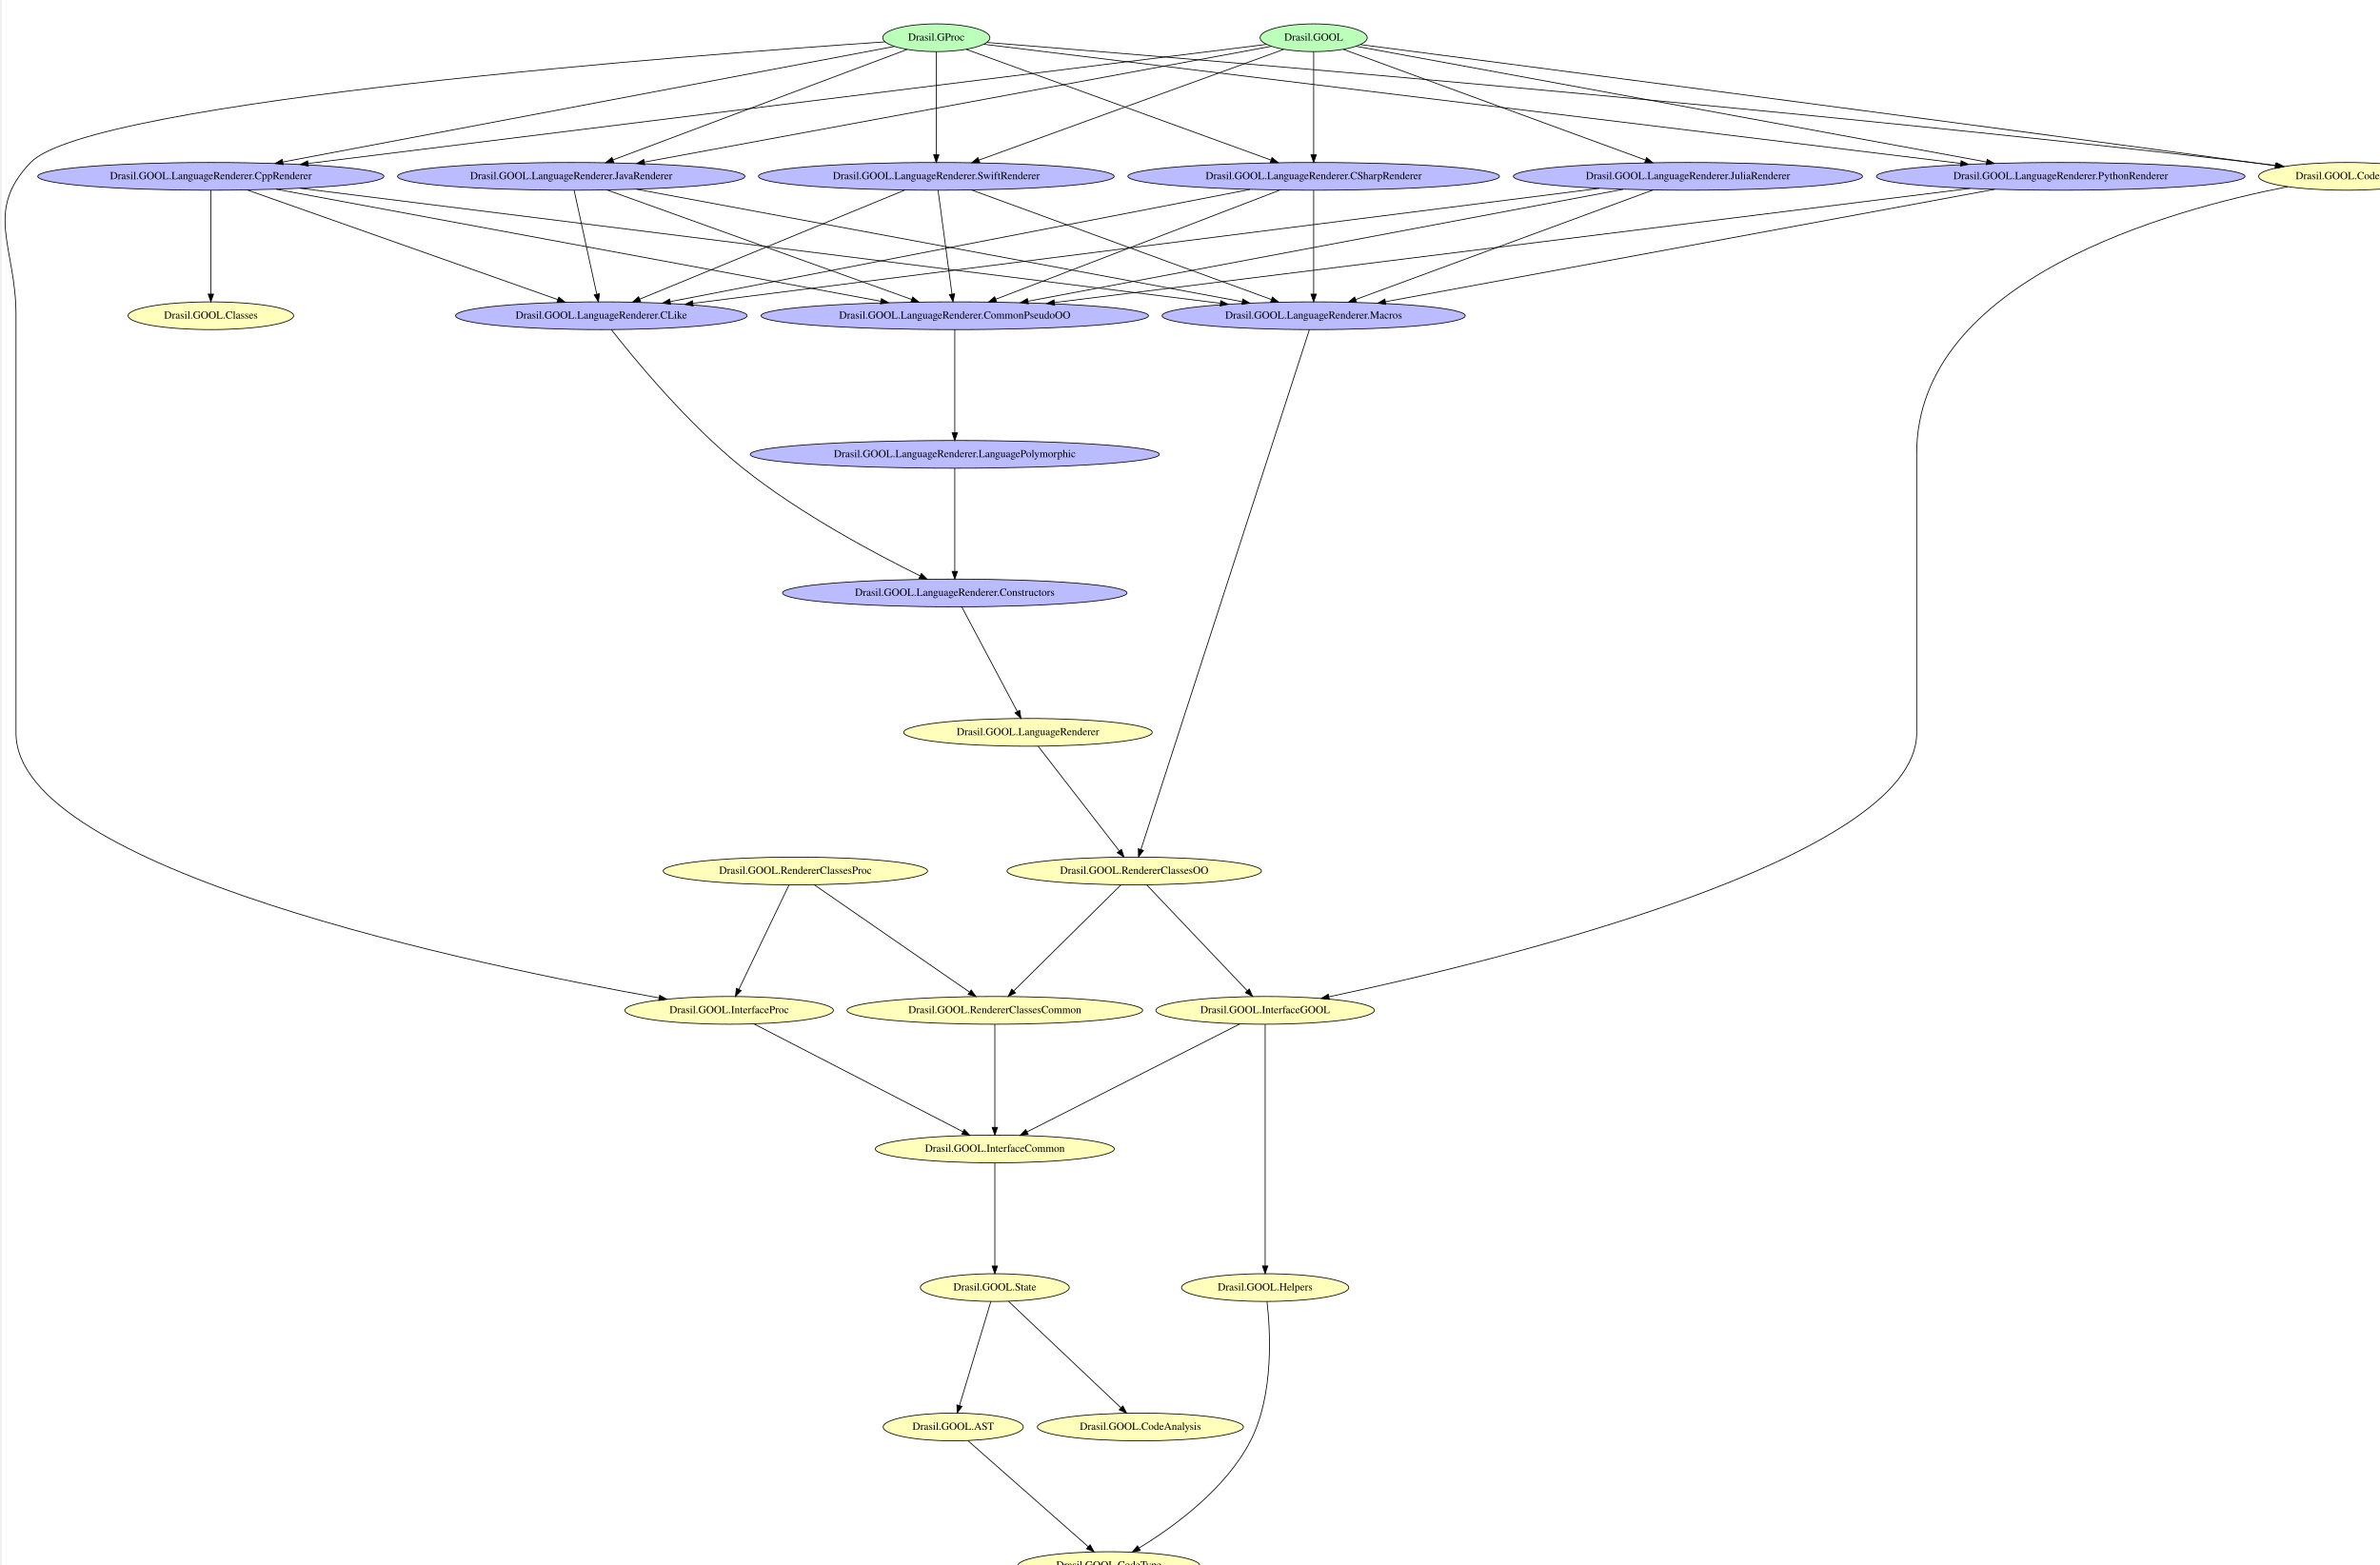
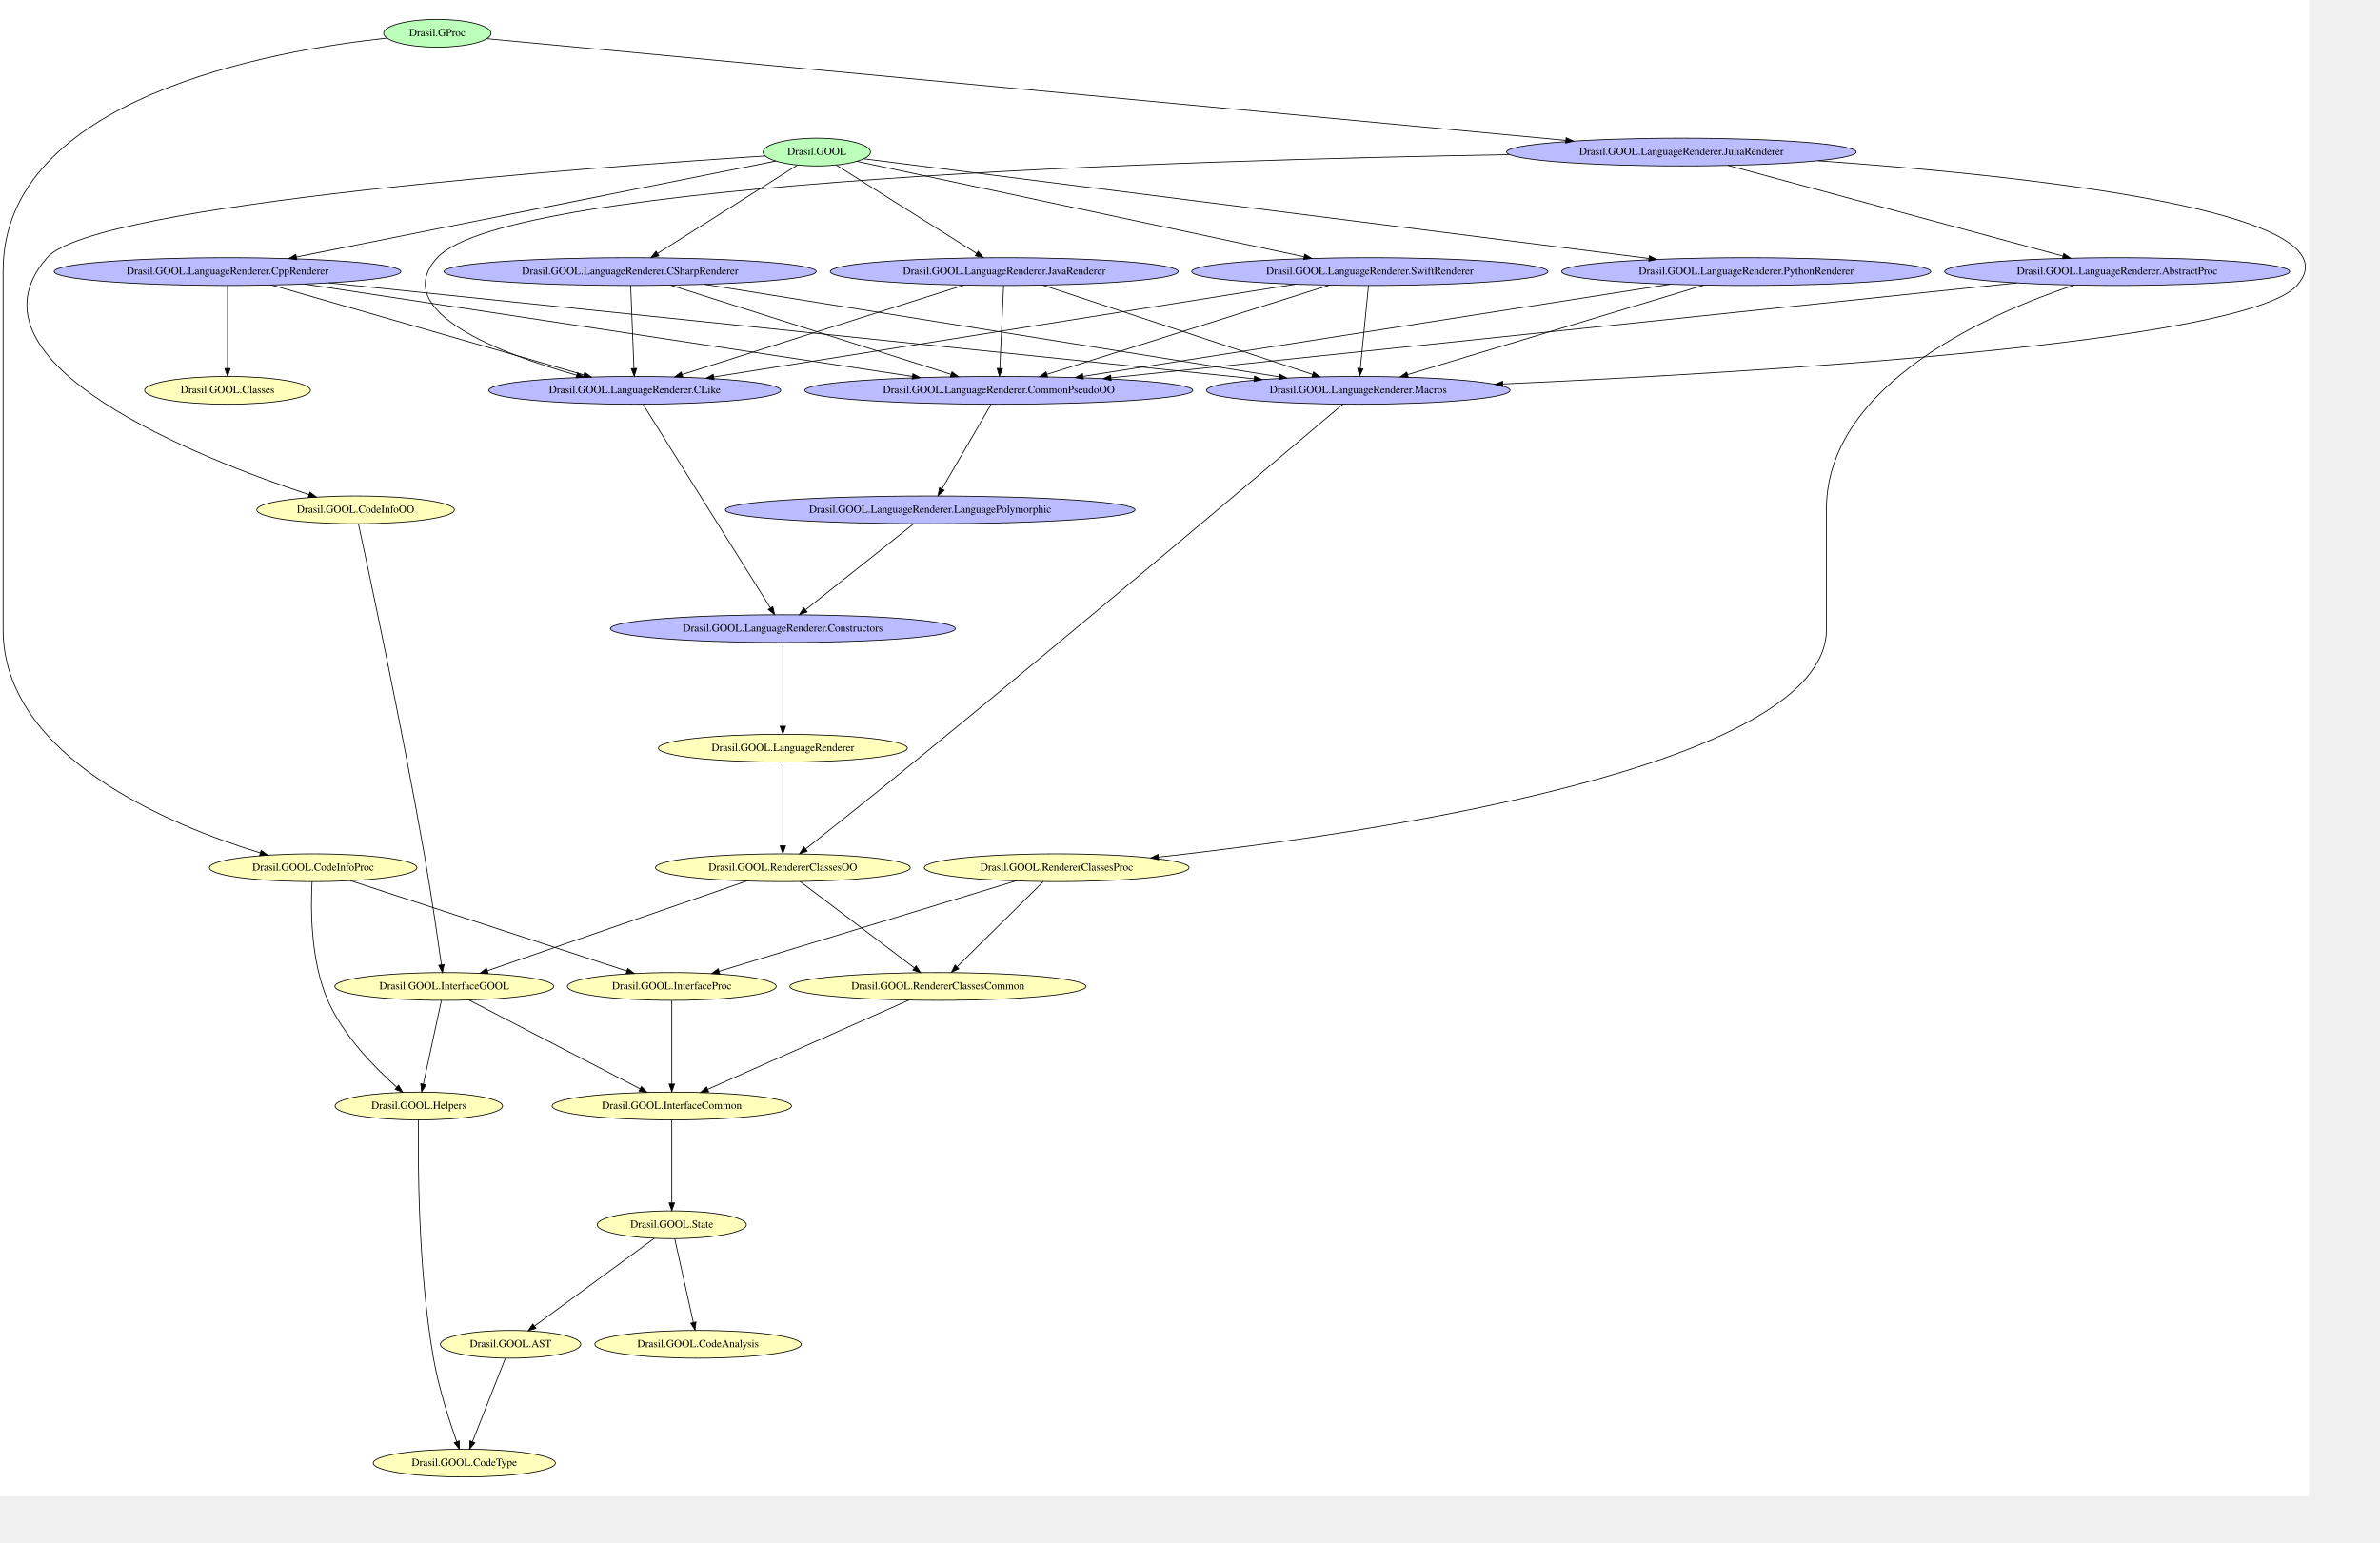
- <svg xmlns="http://www.w3.org/2000/svg" width="432pt" height="284pt" viewBox="0.00 0.00 432.00 284.43">
-   <g id="graph0" class="graph" transform="scale(0.14 0.14) rotate(0) translate(4 2078)">
-     <polygon fill="white" stroke="transparent" points="-4,4 -4,-2078 3158.18,-2078 3158.18,4 -4,4" />
+ <svg xmlns="http://www.w3.org/2000/svg" width="432pt" height="280pt" viewBox="0.00 0.00 432.00 279.96">
+   <g id="graph0" class="graph" transform="scale(0.14 0.14) rotate(0) translate(4 1936)">
+     <polygon fill="white" stroke="transparent" points="-4,4 -4,-1936 2989.6,-1936 2989.6,4 -4,4" />
    <g id="node1" class="node">
-       <ellipse fill="#bbffbb" stroke="black" cx="1699.44" cy="-2029" rx="69.59" ry="18" />
-       <text text-anchor="middle" x="1699.44" y="-2025.3" font-family="Times,serif" font-size="14.00">Drasil.GOOL</text>
+       <ellipse fill="#bbffbb" stroke="black" cx="1055" cy="-1739" rx="69.59" ry="18" />
+       <text text-anchor="middle" x="1055" y="-1735.3" font-family="Times,serif" font-size="14.00">Drasil.GOOL</text>
+     </g>
+     <g id="node5" class="node">
+       <ellipse fill="#ffffbb" stroke="black" cx="457" cy="-1275" rx="128.08" ry="18" />
+       <text text-anchor="middle" x="457" y="-1271.3" font-family="Times,serif" font-size="14.00">Drasil.GOOL.CodeInfoOO</text>
+     </g>
+     <g id="edge50" class="edge">
+       <path fill="none" stroke="black" d="M988.19,-1733.91C774.58,-1720.16 118.52,-1672.48 57,-1602 -62.38,-1465.24 257.85,-1340.73 396.54,-1294.76" />
+       <polygon fill="black" stroke="black" points="397.8,-1298.04 406.21,-1291.59 395.61,-1291.38 397.8,-1298.04" />
+     </g>
+     <g id="node18" class="node">
+       <ellipse fill="#bbbbff" stroke="black" cx="291" cy="-1584" rx="224.76" ry="18" />
+       <text text-anchor="middle" x="291" y="-1580.3" font-family="Times,serif" font-size="14.00">Drasil.GOOL.LanguageRenderer.CppRenderer</text>
+     </g>
+     <g id="edge49" class="edge">
+       <path fill="none" stroke="black" d="M1001.88,-1727.36C872.62,-1701.48 540.52,-1634.97 380.21,-1602.87" />
+       <polygon fill="black" stroke="black" points="380.87,-1599.43 370.37,-1600.9 379.49,-1606.29 380.87,-1599.43" />
+     </g>
+     <g id="node19" class="node">
+       <ellipse fill="#bbbbff" stroke="black" cx="1772" cy="-1584" rx="230.96" ry="18" />
+       <text text-anchor="middle" x="1772" y="-1580.3" font-family="Times,serif" font-size="14.00">Drasil.GOOL.LanguageRenderer.SwiftRenderer</text>
+     </g>
+     <g id="edge48" class="edge">
+       <path fill="none" stroke="black" d="M1106.85,-1726.94C1229.1,-1700.85 1536.3,-1635.3 1686.56,-1603.23" />
+       <polygon fill="black" stroke="black" points="1687.62,-1606.59 1696.67,-1601.08 1686.16,-1599.74 1687.62,-1606.59" />
+     </g>
+     <g id="node21" class="node">
+       <ellipse fill="#bbbbff" stroke="black" cx="813" cy="-1584" rx="241.26" ry="18" />
+       <text text-anchor="middle" x="813" y="-1580.3" font-family="Times,serif" font-size="14.00">Drasil.GOOL.LanguageRenderer.CSharpRenderer</text>
+     </g>
+     <g id="edge47" class="edge">
+       <path fill="none" stroke="black" d="M1029.56,-1721.92C986.17,-1694.48 897.78,-1638.6 848.39,-1607.38" />
+       <polygon fill="black" stroke="black" points="850.26,-1604.42 839.94,-1602.03 846.52,-1610.33 850.26,-1604.42" />
+     </g>
+     <g id="node24" class="node">
+       <ellipse fill="#bbbbff" stroke="black" cx="1298" cy="-1584" rx="225.56" ry="18" />
+       <text text-anchor="middle" x="1298" y="-1580.3" font-family="Times,serif" font-size="14.00">Drasil.GOOL.LanguageRenderer.JavaRenderer</text>
+     </g>
+     <g id="edge46" class="edge">
+       <path fill="none" stroke="black" d="M1080.09,-1722.2C1123.45,-1694.9 1212.51,-1638.83 1262.3,-1607.48" />
+       <polygon fill="black" stroke="black" points="1264.23,-1610.4 1270.83,-1602.11 1260.5,-1604.47 1264.23,-1610.4" />
+     </g>
+     <g id="node25" class="node">
+       <ellipse fill="#bbbbff" stroke="black" cx="2260" cy="-1584" rx="239.36" ry="18" />
+       <text text-anchor="middle" x="2260" y="-1580.3" font-family="Times,serif" font-size="14.00">Drasil.GOOL.LanguageRenderer.PythonRenderer</text>
+     </g>
+     <g id="edge45" class="edge">
+       <path fill="none" stroke="black" d="M1116,-1730.26C1304.02,-1706.38 1877.42,-1633.58 2133.8,-1601.02" />
+       <polygon fill="black" stroke="black" points="2134.42,-1604.47 2143.9,-1599.74 2133.54,-1597.53 2134.42,-1604.47" />
+     </g>
+     <g id="node2" class="node">
+       <ellipse fill="#bbffbb" stroke="black" cx="563" cy="-1893" rx="69.59" ry="18" />
+       <text text-anchor="middle" x="563" y="-1889.3" font-family="Times,serif" font-size="14.00">Drasil.GProc</text>
+     </g>
+     <g id="node6" class="node">
+       <ellipse fill="#ffffbb" stroke="black" cx="402" cy="-811" rx="134.58" ry="18" />
+       <text text-anchor="middle" x="402" y="-807.3" font-family="Times,serif" font-size="14.00">Drasil.GOOL.CodeInfoProc</text>
+     </g>
+     <g id="edge1" class="edge">
+       <path fill="none" stroke="black" d="M497.59,-1886.71C349.23,-1870.79 0,-1809.47 0,-1585 0,-1585 0,-1585 0,-1120 0,-954.05 218.53,-865.38 333.35,-830.24" />
+       <polygon fill="black" stroke="black" points="334.55,-833.54 343.12,-827.31 332.53,-826.83 334.55,-833.54" />
+     </g>
+     <g id="node29" class="node">
+       <ellipse fill="#bbbbff" stroke="black" cx="2176" cy="-1739" rx="226.66" ry="18" />
+       <text text-anchor="middle" x="2176" y="-1735.3" font-family="Times,serif" font-size="14.00">Drasil.GOOL.LanguageRenderer.JuliaRenderer</text>
+     </g>
+     <g id="edge2" class="edge">
+       <path fill="none" stroke="black" d="M627.23,-1885.95C863.03,-1863.73 1684.97,-1786.27 2025.97,-1754.14" />
+       <polygon fill="black" stroke="black" points="2026.53,-1757.6 2036.16,-1753.18 2025.88,-1750.63 2026.53,-1757.6" />
    </g>
    <g id="node3" class="node">
-       <ellipse fill="#ffffbb" stroke="black" cx="3040.44" cy="-1849" rx="113.98" ry="18" />
-       <text text-anchor="middle" x="3040.44" y="-1845.3" font-family="Times,serif" font-size="14.00">Drasil.GOOL.CodeInfo</text>
-     </g>
-     <g id="edge52" class="edge">
-       <path fill="none" stroke="black" d="M1759.97,-2020.13C1937.67,-1996.99 2473.29,-1927.05 2917.44,-1867 2927.39,-1865.65 2937.8,-1864.23 2948.17,-1862.81" />
-       <polygon fill="black" stroke="black" points="2948.64,-1866.28 2958.07,-1861.45 2947.69,-1859.35 2948.64,-1866.28" />
-     </g>
-     <g id="node19" class="node">
-       <ellipse fill="#bbbbff" stroke="black" cx="735.44" cy="-1849" rx="225.56" ry="18" />
-       <text text-anchor="middle" x="735.44" y="-1845.3" font-family="Times,serif" font-size="14.00">Drasil.GOOL.LanguageRenderer.JavaRenderer</text>
-     </g>
-     <g id="edge51" class="edge">
-       <path fill="none" stroke="black" d="M1644.5,-2017.86C1486.49,-1988.68 1029.48,-1904.29 830.21,-1867.5" />
-       <polygon fill="black" stroke="black" points="830.81,-1864.05 820.34,-1865.68 829.54,-1870.94 830.81,-1864.05" />
-     </g>
-     <g id="node21" class="node">
-       <ellipse fill="#bbbbff" stroke="black" cx="2669.44" cy="-1849" rx="239.36" ry="18" />
-       <text text-anchor="middle" x="2669.44" y="-1845.3" font-family="Times,serif" font-size="14.00">Drasil.GOOL.LanguageRenderer.PythonRenderer</text>
-     </g>
-     <g id="edge50" class="edge">
-       <path fill="none" stroke="black" d="M1754.37,-2017.92C1912.81,-1988.85 2372.12,-1904.56 2573.22,-1867.66" />
-       <polygon fill="black" stroke="black" points="2573.98,-1871.08 2583.18,-1865.83 2572.72,-1864.19 2573.98,-1871.08" />
+       <ellipse fill="#ffffbb" stroke="black" cx="1212" cy="-657" rx="191.97" ry="18" />
+       <text text-anchor="middle" x="1212" y="-653.3" font-family="Times,serif" font-size="14.00">Drasil.GOOL.RendererClassesCommon</text>
+     </g>
+     <g id="node10" class="node">
+       <ellipse fill="#ffffbb" stroke="black" cx="867" cy="-502" rx="155.17" ry="18" />
+       <text text-anchor="middle" x="867" y="-498.3" font-family="Times,serif" font-size="14.00">Drasil.GOOL.InterfaceCommon</text>
+     </g>
+     <g id="edge44" class="edge">
+       <path fill="none" stroke="black" d="M1174.42,-639.34C1110.96,-611.19 982.71,-554.31 913.61,-523.67" />
+       <polygon fill="black" stroke="black" points="914.83,-520.38 904.27,-519.53 911.99,-526.78 914.83,-520.38" />
+     </g>
+     <g id="node4" class="node">
+       <ellipse fill="#ffffbb" stroke="black" cx="1011" cy="-966" rx="161.37" ry="18" />
+       <text text-anchor="middle" x="1011" y="-962.3" font-family="Times,serif" font-size="14.00">Drasil.GOOL.LanguageRenderer</text>
+     </g>
+     <g id="node11" class="node">
+       <ellipse fill="#ffffbb" stroke="black" cx="1011" cy="-811" rx="165.17" ry="18" />
+       <text text-anchor="middle" x="1011" y="-807.3" font-family="Times,serif" font-size="14.00">Drasil.GOOL.RendererClassesOO</text>
+     </g>
+     <g id="edge43" class="edge">
+       <path fill="none" stroke="black" d="M1011,-947.75C1011,-921.46 1011,-871.13 1011,-839.69" />
+       <polygon fill="black" stroke="black" points="1014.5,-839.43 1011,-829.43 1007.5,-839.43 1014.5,-839.43" />
+     </g>
+     <g id="node7" class="node">
+       <ellipse fill="#ffffbb" stroke="black" cx="572" cy="-657" rx="141.88" ry="18" />
+       <text text-anchor="middle" x="572" y="-653.3" font-family="Times,serif" font-size="14.00">Drasil.GOOL.InterfaceGOOL</text>
+     </g>
+     <g id="edge42" class="edge">
+       <path fill="none" stroke="black" d="M460.77,-1256.67C473.62,-1197.25 516.58,-996.22 546,-829 554.92,-778.3 563.55,-718.81 568.28,-685.05" />
+       <polygon fill="black" stroke="black" points="571.77,-685.42 569.68,-675.03 564.83,-684.45 571.77,-685.42" />
+     </g>
+     <g id="node12" class="node">
+       <ellipse fill="#ffffbb" stroke="black" cx="867" cy="-657" rx="135.38" ry="18" />
+       <text text-anchor="middle" x="867" y="-653.3" font-family="Times,serif" font-size="14.00">Drasil.GOOL.InterfaceProc</text>
+     </g>
+     <g id="edge16" class="edge">
+       <path fill="none" stroke="black" d="M450.45,-794.16C536.61,-766 716.1,-707.32 808.8,-677.02" />
+       <polygon fill="black" stroke="black" points="809.9,-680.35 818.31,-673.91 807.72,-673.7 809.9,-680.35" />
+     </g>
+     <g id="node17" class="node">
+       <ellipse fill="#ffffbb" stroke="black" cx="539" cy="-502" rx="108.58" ry="18" />
+       <text text-anchor="middle" x="539" y="-498.3" font-family="Times,serif" font-size="14.00">Drasil.GOOL.Helpers</text>
+     </g>
+     <g id="edge15" class="edge">
+       <path fill="none" stroke="black" d="M400.64,-792.88C398.81,-761.09 398.06,-691.4 421,-639 441.08,-593.13 482.23,-551.41 510.22,-526.61" />
+       <polygon fill="black" stroke="black" points="512.84,-528.98 518.1,-519.78 508.25,-523.69 512.84,-528.98" />
+     </g>
+     <g id="edge14" class="edge">
+       <path fill="none" stroke="black" d="M604.13,-639.34C658,-611.4 766.43,-555.16 825.81,-524.36" />
+       <polygon fill="black" stroke="black" points="827.64,-527.36 834.91,-519.64 824.42,-521.14 827.64,-527.36" />
+     </g>
+     <g id="edge13" class="edge">
+       <path fill="none" stroke="black" d="M568.28,-638.75C562.58,-612.35 551.66,-561.69 544.88,-530.28" />
+       <polygon fill="black" stroke="black" points="548.29,-529.46 542.76,-520.43 541.45,-530.94 548.29,-529.46" />
+     </g>
+     <g id="node8" class="node">
+       <ellipse fill="#ffffbb" stroke="black" cx="1366" cy="-811" rx="171.67" ry="18" />
+       <text text-anchor="middle" x="1366" y="-807.3" font-family="Times,serif" font-size="14.00">Drasil.GOOL.RendererClassesProc</text>
+     </g>
+     <g id="edge12" class="edge">
+       <path fill="none" stroke="black" d="M1348.63,-792.86C1321.37,-765.95 1268.4,-713.66 1237.02,-682.7" />
+       <polygon fill="black" stroke="black" points="1239.12,-679.85 1229.54,-675.31 1234.2,-684.83 1239.12,-679.85" />
+     </g>
+     <g id="edge11" class="edge">
+       <path fill="none" stroke="black" d="M1313.07,-793.88C1219.95,-765.51 1027.34,-706.84 928.48,-676.73" />
+       <polygon fill="black" stroke="black" points="929.22,-673.3 918.64,-673.73 927.19,-679.99 929.22,-673.3" />
+     </g>
+     <g id="node9" class="node">
+       <ellipse fill="#ffffbb" stroke="black" cx="291" cy="-1430" rx="107.48" ry="18" />
+       <text text-anchor="middle" x="291" y="-1426.3" font-family="Times,serif" font-size="14.00">Drasil.GOOL.Classes</text>
+     </g>
+     <g id="node13" class="node">
+       <ellipse fill="#ffffbb" stroke="black" cx="867" cy="-348" rx="96.68" ry="18" />
+       <text text-anchor="middle" x="867" y="-344.3" font-family="Times,serif" font-size="14.00">Drasil.GOOL.State</text>
+     </g>
+     <g id="edge10" class="edge">
+       <path fill="none" stroke="black" d="M867,-483.86C867,-457.75 867,-407.74 867,-376.51" />
+       <polygon fill="black" stroke="black" points="870.5,-376.31 867,-366.31 863.5,-376.31 870.5,-376.31" />
+     </g>
+     <g id="edge9" class="edge">
+       <path fill="none" stroke="black" d="M1033.28,-793.15C1069.35,-765.88 1140.6,-711.99 1181.4,-681.14" />
+       <polygon fill="black" stroke="black" points="1183.76,-683.75 1189.62,-674.92 1179.53,-678.16 1183.76,-683.75" />
+     </g>
+     <g id="edge8" class="edge">
+       <path fill="none" stroke="black" d="M964.02,-793.73C882.47,-765.5 715.1,-707.55 627.79,-677.32" />
+       <polygon fill="black" stroke="black" points="628.91,-674 618.31,-674.04 626.62,-680.61 628.91,-674" />
+     </g>
+     <g id="edge7" class="edge">
+       <path fill="none" stroke="black" d="M867,-638.75C867,-612.46 867,-562.13 867,-530.69" />
+       <polygon fill="black" stroke="black" points="870.5,-530.43 867,-520.43 863.5,-530.43 870.5,-530.43" />
+     </g>
+     <g id="node15" class="node">
+       <ellipse fill="#ffffbb" stroke="black" cx="901" cy="-193" rx="133.78" ry="18" />
+       <text text-anchor="middle" x="901" y="-189.3" font-family="Times,serif" font-size="14.00">Drasil.GOOL.CodeAnalysis</text>
+     </g>
+     <g id="edge6" class="edge">
+       <path fill="none" stroke="black" d="M870.83,-329.75C876.7,-303.35 887.96,-252.69 894.94,-221.28" />
+       <polygon fill="black" stroke="black" points="898.37,-221.95 897.13,-211.43 891.54,-220.43 898.37,-221.95" />
+     </g>
+     <g id="node16" class="node">
+       <ellipse fill="#ffffbb" stroke="black" cx="658" cy="-193" rx="90.98" ry="18" />
+       <text text-anchor="middle" x="658" y="-189.3" font-family="Times,serif" font-size="14.00">Drasil.GOOL.AST</text>
+     </g>
+     <g id="edge5" class="edge">
+       <path fill="none" stroke="black" d="M844.24,-330.34C806.62,-302.8 731.45,-247.77 689.02,-216.71" />
+       <polygon fill="black" stroke="black" points="690.87,-213.73 680.74,-210.64 686.74,-219.38 690.87,-213.73" />
+     </g>
+     <g id="node14" class="node">
+       <ellipse fill="#ffffbb" stroke="black" cx="598" cy="-39" rx="118.08" ry="18" />
+       <text text-anchor="middle" x="598" y="-35.3" font-family="Times,serif" font-size="14.00">Drasil.GOOL.CodeType</text>
+     </g>
+     <g id="edge4" class="edge">
+       <path fill="none" stroke="black" d="M651.23,-174.86C640.84,-148.52 620.84,-97.87 608.54,-66.69" />
+       <polygon fill="black" stroke="black" points="611.76,-65.33 604.83,-57.31 605.25,-67.9 611.76,-65.33" />
+     </g>
+     <g id="edge3" class="edge">
+       <path fill="none" stroke="black" d="M538.62,-483.87C537.84,-435.14 537.59,-291.72 558,-175 564.72,-136.57 578.61,-93.58 588.12,-66.66" />
+       <polygon fill="black" stroke="black" points="591.44,-67.76 591.52,-57.17 584.85,-65.4 591.44,-67.76" />
+     </g>
+     <g id="edge38" class="edge">
+       <path fill="none" stroke="black" d="M291,-1565.86C291,-1539.75 291,-1489.74 291,-1458.51" />
+       <polygon fill="black" stroke="black" points="294.5,-1458.31 291,-1448.31 287.5,-1458.31 294.5,-1458.31" />
    </g>
    <g id="node22" class="node">
-       <ellipse fill="#bbbbff" stroke="black" cx="1209.44" cy="-1849" rx="230.96" ry="18" />
-       <text text-anchor="middle" x="1209.44" y="-1845.3" font-family="Times,serif" font-size="14.00">Drasil.GOOL.LanguageRenderer.SwiftRenderer</text>
-     </g>
-     <g id="edge49" class="edge">
-       <path fill="none" stroke="black" d="M1660.58,-2013.88C1574.05,-1982.45 1365.24,-1906.6 1264.98,-1870.18" />
-       <polygon fill="black" stroke="black" points="1265.93,-1866.8 1255.34,-1866.67 1263.54,-1873.38 1265.93,-1866.8" />
+       <ellipse fill="#bbbbff" stroke="black" cx="1757" cy="-1430" rx="196.87" ry="18" />
+       <text text-anchor="middle" x="1757" y="-1426.3" font-family="Times,serif" font-size="14.00">Drasil.GOOL.LanguageRenderer.Macros</text>
+     </g>
+     <g id="edge41" class="edge">
+       <path fill="none" stroke="black" d="M422.39,-1569.38C699.55,-1540.64 1341.58,-1474.07 1621.94,-1445" />
+       <polygon fill="black" stroke="black" points="1622.58,-1448.46 1632.16,-1443.94 1621.85,-1441.49 1622.58,-1448.46" />
    </g>
    <g id="node23" class="node">
-       <ellipse fill="#bbbbff" stroke="black" cx="2185.44" cy="-1849" rx="226.66" ry="18" />
-       <text text-anchor="middle" x="2185.44" y="-1845.3" font-family="Times,serif" font-size="14.00">Drasil.GOOL.LanguageRenderer.JuliaRenderer</text>
-     </g>
-     <g id="edge48" class="edge">
-       <path fill="none" stroke="black" d="M1737.98,-2013.88C1823.8,-1982.45 2030.9,-1906.6 2130.34,-1870.18" />
-       <polygon fill="black" stroke="black" points="2131.72,-1873.4 2139.91,-1866.67 2129.32,-1866.83 2131.72,-1873.4" />
-     </g>
-     <g id="node24" class="node">
-       <ellipse fill="#bbbbff" stroke="black" cx="1699.44" cy="-1849" rx="241.26" ry="18" />
-       <text text-anchor="middle" x="1699.44" y="-1845.3" font-family="Times,serif" font-size="14.00">Drasil.GOOL.LanguageRenderer.CSharpRenderer</text>
-     </g>
-     <g id="edge47" class="edge">
-       <path fill="none" stroke="black" d="M1699.44,-2010.93C1699.44,-1979.97 1699.44,-1914.3 1699.44,-1877.13" />
-       <polygon fill="black" stroke="black" points="1702.94,-1877.02 1699.44,-1867.02 1695.94,-1877.02 1702.94,-1877.02" />
+       <ellipse fill="#bbbbff" stroke="black" cx="819" cy="-1430" rx="189.27" ry="18" />
+       <text text-anchor="middle" x="819" y="-1426.3" font-family="Times,serif" font-size="14.00">Drasil.GOOL.LanguageRenderer.CLike</text>
+     </g>
+     <g id="edge40" class="edge">
+       <path fill="none" stroke="black" d="M348.26,-1566.52C446.92,-1538.11 648.43,-1480.1 752.89,-1450.03" />
+       <polygon fill="black" stroke="black" points="754.05,-1453.34 762.69,-1447.21 752.12,-1446.61 754.05,-1453.34" />
    </g>
    <g id="node27" class="node">
-       <ellipse fill="#bbbbff" stroke="black" cx="267.44" cy="-1849" rx="224.76" ry="18" />
-       <text text-anchor="middle" x="267.44" y="-1845.3" font-family="Times,serif" font-size="14.00">Drasil.GOOL.LanguageRenderer.CppRenderer</text>
-     </g>
-     <g id="edge46" class="edge">
-       <path fill="none" stroke="black" d="M1637.91,-2020.35C1421.19,-1993.41 690.41,-1902.58 393.96,-1865.73" />
-       <polygon fill="black" stroke="black" points="393.96,-1862.2 383.6,-1864.44 393.09,-1869.15 393.96,-1862.2" />
-     </g>
-     <g id="node2" class="node">
-       <ellipse fill="#bbffbb" stroke="black" cx="1209.44" cy="-2029" rx="69.59" ry="18" />
-       <text text-anchor="middle" x="1209.44" y="-2025.3" font-family="Times,serif" font-size="14.00">Drasil.GProc</text>
-     </g>
-     <g id="edge7" class="edge">
-       <path fill="none" stroke="black" d="M1275.09,-2022.84C1502.69,-2004.75 2278.77,-1941.2 2917.44,-1867 2927.74,-1865.8 2938.52,-1864.46 2949.23,-1863.06" />
-       <polygon fill="black" stroke="black" points="2950,-1866.48 2959.45,-1861.7 2949.08,-1859.54 2950,-1866.48" />
-     </g>
-     <g id="node15" class="node">
-       <ellipse fill="#ffffbb" stroke="black" cx="940.44" cy="-766" rx="135.38" ry="18" />
-       <text text-anchor="middle" x="940.44" y="-762.3" font-family="Times,serif" font-size="14.00">Drasil.GOOL.InterfaceProc</text>
-     </g>
-     <g id="edge6" class="edge">
-       <path fill="none" stroke="black" d="M1142.91,-2023.65C905.66,-2007.52 111.05,-1947.82 33.44,-1867 -27.8,-1803.24 14.44,-1757.4 14.44,-1669 14.44,-1669 14.44,-1669 14.44,-1126 14.44,-948.14 615.84,-823.8 849.31,-782.22" />
-       <polygon fill="black" stroke="black" points="850.24,-785.61 859.48,-780.42 849.02,-778.72 850.24,-785.61" />
-     </g>
-     <g id="edge5" class="edge">
-       <path fill="none" stroke="black" d="M1171.45,-2013.73C1087.66,-1982.27 886.76,-1906.82 789.72,-1870.38" />
-       <polygon fill="black" stroke="black" points="790.69,-1867.01 780.09,-1866.77 788.23,-1873.56 790.69,-1867.01" />
-     </g>
-     <g id="edge4" class="edge">
-       <path fill="none" stroke="black" d="M1271.24,-2020.47C1490.8,-1993.7 2236.24,-1902.81 2539.51,-1865.84" />
-       <polygon fill="black" stroke="black" points="2540.17,-1869.29 2549.67,-1864.6 2539.32,-1862.34 2540.17,-1869.29" />
-     </g>
-     <g id="edge3" class="edge">
-       <path fill="none" stroke="black" d="M1209.44,-2010.93C1209.44,-1979.97 1209.44,-1914.3 1209.44,-1877.13" />
-       <polygon fill="black" stroke="black" points="1212.94,-1877.02 1209.44,-1867.02 1205.94,-1877.02 1212.94,-1877.02" />
-     </g>
-     <g id="edge2" class="edge">
-       <path fill="none" stroke="black" d="M1248.3,-2013.88C1334.83,-1982.45 1543.63,-1906.6 1643.89,-1870.18" />
-       <polygon fill="black" stroke="black" points="1645.33,-1873.38 1653.54,-1866.67 1642.94,-1866.8 1645.33,-1873.38" />
-     </g>
-     <g id="edge1" class="edge">
-       <path fill="none" stroke="black" d="M1155.06,-2017.73C1000.25,-1988.47 555.74,-1904.48 360.87,-1867.66" />
-       <polygon fill="black" stroke="black" points="361.41,-1864.2 350.94,-1865.78 360.11,-1871.07 361.41,-1864.2" />
-     </g>
-     <g id="node8" class="node">
-       <ellipse fill="#ffffbb" stroke="black" cx="1636.44" cy="-766" rx="141.88" ry="18" />
-       <text text-anchor="middle" x="1636.44" y="-762.3" font-family="Times,serif" font-size="14.00">Drasil.GOOL.InterfaceGOOL</text>
-     </g>
-     <g id="edge45" class="edge">
-       <path fill="none" stroke="black" d="M2964.31,-1835.57C2811.62,-1805.85 2482.44,-1715.5 2482.44,-1489 2482.44,-1489 2482.44,-1489 2482.44,-1126 2482.44,-961.28 1932.12,-828.74 1719.18,-783.62" />
-       <polygon fill="black" stroke="black" points="1719.81,-780.17 1709.3,-781.53 1718.36,-787.02 1719.81,-780.17" />
-     </g>
-     <g id="node4" class="node">
-       <ellipse fill="#ffffbb" stroke="black" cx="267.44" cy="-1668" rx="107.48" ry="18" />
-       <text text-anchor="middle" x="267.44" y="-1664.3" font-family="Times,serif" font-size="14.00">Drasil.GOOL.Classes</text>
-     </g>
-     <g id="node5" class="node">
-       <ellipse fill="#ffffbb" stroke="black" cx="1474.44" cy="-225" rx="133.78" ry="18" />
-       <text text-anchor="middle" x="1474.44" y="-221.3" font-family="Times,serif" font-size="14.00">Drasil.GOOL.CodeAnalysis</text>
-     </g>
-     <g id="node6" class="node">
-       <ellipse fill="#ffffbb" stroke="black" cx="1285.44" cy="-586" rx="155.17" ry="18" />
-       <text text-anchor="middle" x="1285.44" y="-582.3" font-family="Times,serif" font-size="14.00">Drasil.GOOL.InterfaceCommon</text>
-     </g>
-     <g id="node7" class="node">
-       <ellipse fill="#ffffbb" stroke="black" cx="1285.44" cy="-406" rx="96.68" ry="18" />
-       <text text-anchor="middle" x="1285.44" y="-402.3" font-family="Times,serif" font-size="14.00">Drasil.GOOL.State</text>
-     </g>
-     <g id="edge44" class="edge">
-       <path fill="none" stroke="black" d="M1285.44,-567.93C1285.44,-536.97 1285.44,-471.3 1285.44,-434.13" />
-       <polygon fill="black" stroke="black" points="1288.94,-434.02 1285.44,-424.02 1281.94,-434.02 1288.94,-434.02" />
-     </g>
-     <g id="edge43" class="edge">
-       <path fill="none" stroke="black" d="M1303.22,-388.16C1336.99,-356.18 1410.49,-286.56 1449.29,-249.82" />
-       <polygon fill="black" stroke="black" points="1451.71,-252.34 1456.57,-242.93 1446.9,-247.26 1451.71,-252.34" />
-     </g>
-     <g id="node16" class="node">
-       <ellipse fill="#ffffbb" stroke="black" cx="1231.44" cy="-225" rx="90.98" ry="18" />
-       <text text-anchor="middle" x="1231.44" y="-221.3" font-family="Times,serif" font-size="14.00">Drasil.GOOL.AST</text>
-     </g>
-     <g id="edge42" class="edge">
-       <path fill="none" stroke="black" d="M1280.26,-387.84C1270.83,-356.56 1250.77,-290.09 1239.52,-252.8" />
-       <polygon fill="black" stroke="black" points="1242.84,-251.67 1236.6,-243.11 1236.14,-253.7 1242.84,-251.67" />
-     </g>
-     <g id="edge41" class="edge">
-       <path fill="none" stroke="black" d="M1603.73,-748.41C1539.72,-715.95 1397.99,-644.08 1327.27,-608.21" />
-       <polygon fill="black" stroke="black" points="1328.69,-605.01 1318.19,-603.61 1325.52,-611.25 1328.69,-605.01" />
-     </g>
-     <g id="node14" class="node">
-       <ellipse fill="#ffffbb" stroke="black" cx="1636.44" cy="-406" rx="108.58" ry="18" />
-       <text text-anchor="middle" x="1636.44" y="-402.3" font-family="Times,serif" font-size="14.00">Drasil.GOOL.Helpers</text>
-     </g>
-     <g id="edge40" class="edge">
-       <path fill="none" stroke="black" d="M1636.44,-747.73C1636.44,-690.19 1636.44,-504.66 1636.44,-434.35" />
-       <polygon fill="black" stroke="black" points="1639.94,-434.09 1636.44,-424.09 1632.94,-434.09 1639.94,-434.09" />
-     </g>
-     <g id="node9" class="node">
-       <ellipse fill="#ffffbb" stroke="black" cx="1026.44" cy="-947" rx="171.67" ry="18" />
-       <text text-anchor="middle" x="1026.44" y="-943.3" font-family="Times,serif" font-size="14.00">Drasil.GOOL.RendererClassesProc</text>
-     </g>
-     <g id="node10" class="node">
-       <ellipse fill="#ffffbb" stroke="black" cx="1285.44" cy="-766" rx="191.97" ry="18" />
-       <text text-anchor="middle" x="1285.44" y="-762.3" font-family="Times,serif" font-size="14.00">Drasil.GOOL.RendererClassesCommon</text>
+       <ellipse fill="#bbbbff" stroke="black" cx="1291" cy="-1430" rx="251.56" ry="18" />
+       <text text-anchor="middle" x="1291" y="-1426.3" font-family="Times,serif" font-size="14.00">Drasil.GOOL.LanguageRenderer.CommonPseudoOO</text>
    </g>
    <g id="edge39" class="edge">
-       <path fill="none" stroke="black" d="M1050.8,-929.16C1097.56,-896.84 1199.91,-826.11 1252.62,-789.68" />
-       <polygon fill="black" stroke="black" points="1254.71,-792.49 1260.95,-783.93 1250.73,-786.73 1254.71,-792.49" />
-     </g>
-     <g id="edge38" class="edge">
-       <path fill="none" stroke="black" d="M1018.19,-928.84C1003.1,-897.43 970.96,-830.52 953.09,-793.33" />
-       <polygon fill="black" stroke="black" points="956.14,-791.61 948.66,-784.11 949.83,-794.64 956.14,-791.61" />
+       <path fill="none" stroke="black" d="M391,-1567.8C578.67,-1539.27 982.41,-1477.91 1178.94,-1448.03" />
+       <polygon fill="black" stroke="black" points="1179.64,-1451.47 1189,-1446.5 1178.59,-1444.55 1179.64,-1451.47" />
    </g>
    <g id="edge37" class="edge">
-       <path fill="none" stroke="black" d="M1285.44,-747.93C1285.44,-716.97 1285.44,-651.3 1285.44,-614.13" />
-       <polygon fill="black" stroke="black" points="1288.94,-614.02 1285.44,-604.02 1281.94,-614.02 1288.94,-614.02" />
-     </g>
-     <g id="node11" class="node">
-       <ellipse fill="#ffffbb" stroke="black" cx="1328.44" cy="-1127" rx="161.37" ry="18" />
-       <text text-anchor="middle" x="1328.44" y="-1123.3" font-family="Times,serif" font-size="14.00">Drasil.GOOL.LanguageRenderer</text>
-     </g>
-     <g id="node12" class="node">
-       <ellipse fill="#ffffbb" stroke="black" cx="1466.44" cy="-947" rx="165.17" ry="18" />
-       <text text-anchor="middle" x="1466.44" y="-943.3" font-family="Times,serif" font-size="14.00">Drasil.GOOL.RendererClassesOO</text>
+       <path fill="none" stroke="black" d="M1770.31,-1565.86C1767.73,-1539.75 1762.8,-1489.74 1759.71,-1458.51" />
+       <polygon fill="black" stroke="black" points="1763.17,-1457.92 1758.71,-1448.31 1756.21,-1458.61 1763.17,-1457.92" />
    </g>
    <g id="edge36" class="edge">
-       <path fill="none" stroke="black" d="M1341.67,-1108.93C1366.09,-1077.43 1418.34,-1010.03 1446.87,-973.24" />
-       <polygon fill="black" stroke="black" points="1449.88,-975.06 1453.25,-965.02 1444.35,-970.77 1449.88,-975.06" />
+       <path fill="none" stroke="black" d="M1675.38,-1567.59C1494.51,-1538.74 1106.43,-1476.84 921.31,-1447.32" />
+       <polygon fill="black" stroke="black" points="921.73,-1443.84 911.31,-1445.72 920.63,-1450.75 921.73,-1443.84" />
    </g>
    <g id="edge35" class="edge">
-       <path fill="none" stroke="black" d="M1482.74,-928.84C1513.07,-896.89 1578.28,-828.24 1613.21,-791.45" />
-       <polygon fill="black" stroke="black" points="1615.84,-793.77 1620.19,-784.11 1610.76,-788.95 1615.84,-793.77" />
+       <path fill="none" stroke="black" d="M1719.61,-1566.44C1630.27,-1538.21 1448.88,-1480.89 1353.24,-1450.67" />
+       <polygon fill="black" stroke="black" points="1354.28,-1447.33 1343.69,-1447.65 1352.17,-1454 1354.28,-1447.33" />
+     </g>
+     <g id="node20" class="node">
+       <ellipse fill="#bbbbff" stroke="black" cx="1202" cy="-1275" rx="265.65" ry="18" />
+       <text text-anchor="middle" x="1202" y="-1271.3" font-family="Times,serif" font-size="14.00">Drasil.GOOL.LanguageRenderer.LanguagePolymorphic</text>
+     </g>
+     <g id="node26" class="node">
+       <ellipse fill="#bbbbff" stroke="black" cx="1011" cy="-1121" rx="223.66" ry="18" />
+       <text text-anchor="middle" x="1011" y="-1117.3" font-family="Times,serif" font-size="14.00">Drasil.GOOL.LanguageRenderer.Constructors</text>
    </g>
    <g id="edge34" class="edge">
-       <path fill="none" stroke="black" d="M1449.08,-928.84C1416.78,-896.89 1347.36,-828.24 1310.16,-791.45" />
-       <polygon fill="black" stroke="black" points="1312.31,-788.65 1302.74,-784.11 1307.39,-793.63 1312.31,-788.65" />
-     </g>
-     <g id="node13" class="node">
-       <ellipse fill="#ffffbb" stroke="black" cx="1433.44" cy="-45" rx="118.08" ry="18" />
-       <text text-anchor="middle" x="1433.44" y="-41.3" font-family="Times,serif" font-size="14.00">Drasil.GOOL.CodeType</text>
+       <path fill="none" stroke="black" d="M1180.46,-1256.86C1146.27,-1229.65 1079.48,-1176.49 1040.74,-1145.67" />
+       <polygon fill="black" stroke="black" points="1042.46,-1142.57 1032.46,-1139.08 1038.11,-1148.04 1042.46,-1142.57" />
    </g>
    <g id="edge33" class="edge">
-       <path fill="none" stroke="black" d="M1638.82,-387.94C1643,-352.15 1648.48,-267.54 1617.44,-207 1585,-143.75 1516.27,-94.35 1472.6,-67.76" />
-       <polygon fill="black" stroke="black" points="1474.33,-64.71 1463.95,-62.58 1470.74,-70.72 1474.33,-64.71" />
+       <path fill="none" stroke="black" d="M909.59,-1567.45C1088.73,-1538.6 1470.93,-1477.06 1654.46,-1447.51" />
+       <polygon fill="black" stroke="black" points="1655.07,-1450.96 1664.39,-1445.91 1653.96,-1444.05 1655.07,-1450.96" />
    </g>
    <g id="edge32" class="edge">
-       <path fill="none" stroke="black" d="M972.58,-748.41C1035.42,-715.99 1174.45,-644.26 1244.05,-608.35" />
-       <polygon fill="black" stroke="black" points="1245.71,-611.43 1252.99,-603.74 1242.5,-605.21 1245.71,-611.43" />
-     </g>
-     <g id="edge8" class="edge">
-       <path fill="none" stroke="black" d="M1250.44,-207.25C1286.61,-175.38 1365.42,-105.94 1406.82,-69.45" />
-       <polygon fill="black" stroke="black" points="1409.15,-72.07 1414.34,-62.83 1404.52,-66.82 1409.15,-72.07" />
-     </g>
-     <g id="node17" class="node">
-       <ellipse fill="#bbbbff" stroke="black" cx="1233.44" cy="-1668" rx="251.56" ry="18" />
-       <text text-anchor="middle" x="1233.44" y="-1664.3" font-family="Times,serif" font-size="14.00">Drasil.GOOL.LanguageRenderer.CommonPseudoOO</text>
-     </g>
-     <g id="node18" class="node">
-       <ellipse fill="#bbbbff" stroke="black" cx="1233.44" cy="-1488" rx="265.65" ry="18" />
-       <text text-anchor="middle" x="1233.44" y="-1484.3" font-family="Times,serif" font-size="14.00">Drasil.GOOL.LanguageRenderer.LanguagePolymorphic</text>
+       <path fill="none" stroke="black" d="M813.68,-1565.86C814.71,-1539.75 816.68,-1489.74 817.91,-1458.51" />
+       <polygon fill="black" stroke="black" points="821.42,-1458.44 818.32,-1448.31 814.42,-1458.17 821.42,-1458.44" />
    </g>
    <g id="edge31" class="edge">
-       <path fill="none" stroke="black" d="M1233.44,-1649.93C1233.44,-1618.97 1233.44,-1553.3 1233.44,-1516.13" />
-       <polygon fill="black" stroke="black" points="1236.94,-1516.02 1233.44,-1506.02 1229.94,-1516.02 1236.94,-1516.02" />
-     </g>
-     <g id="node26" class="node">
-       <ellipse fill="#bbbbff" stroke="black" cx="1233.44" cy="-1308" rx="223.66" ry="18" />
-       <text text-anchor="middle" x="1233.44" y="-1304.3" font-family="Times,serif" font-size="14.00">Drasil.GOOL.LanguageRenderer.Constructors</text>
+       <path fill="none" stroke="black" d="M865.52,-1566.3C954.41,-1538.03 1134.08,-1480.9 1229,-1450.71" />
+       <polygon fill="black" stroke="black" points="1230.29,-1453.98 1238.75,-1447.61 1228.16,-1447.31 1230.29,-1453.98" />
    </g>
    <g id="edge30" class="edge">
-       <path fill="none" stroke="black" d="M1233.44,-1469.93C1233.44,-1438.97 1233.44,-1373.3 1233.44,-1336.13" />
-       <polygon fill="black" stroke="black" points="1236.94,-1336.02 1233.44,-1326.02 1229.94,-1336.02 1236.94,-1336.02" />
+       <path fill="none" stroke="black" d="M1736.98,-1412.02C1663.37,-1349.65 1400.65,-1127.54 1181,-948 1132.17,-908.09 1074.77,-862.43 1040.72,-835.47" />
+       <polygon fill="black" stroke="black" points="1042.6,-832.49 1032.59,-829.03 1038.26,-837.98 1042.6,-832.49" />
    </g>
    <g id="edge29" class="edge">
-       <path fill="none" stroke="black" d="M781.84,-1831.32C873.68,-1798.31 1078.27,-1724.77 1177.42,-1689.13" />
-       <polygon fill="black" stroke="black" points="1178.74,-1692.38 1186.97,-1685.7 1176.38,-1685.79 1178.74,-1692.38" />
-     </g>
-     <g id="node20" class="node">
-       <ellipse fill="#bbbbff" stroke="black" cx="1699.44" cy="-1668" rx="196.87" ry="18" />
-       <text text-anchor="middle" x="1699.44" y="-1664.3" font-family="Times,serif" font-size="14.00">Drasil.GOOL.LanguageRenderer.Macros</text>
+       <path fill="none" stroke="black" d="M829.87,-1411.61C862.02,-1360.22 956.73,-1208.78 994.84,-1147.84" />
+       <polygon fill="black" stroke="black" points="997.91,-1149.53 1000.25,-1139.19 991.98,-1145.82 997.91,-1149.53" />
    </g>
    <g id="edge28" class="edge">
-       <path fill="none" stroke="black" d="M820.14,-1832.27C1000.15,-1798.85 1419.54,-1720.97 1606.56,-1686.25" />
-       <polygon fill="black" stroke="black" points="1607.45,-1689.64 1616.64,-1684.37 1606.17,-1682.76 1607.45,-1689.64" />
-     </g>
-     <g id="node25" class="node">
-       <ellipse fill="#bbbbff" stroke="black" cx="774.44" cy="-1668" rx="189.27" ry="18" />
-       <text text-anchor="middle" x="774.44" y="-1664.3" font-family="Times,serif" font-size="14.00">Drasil.GOOL.LanguageRenderer.CLike</text>
+       <path fill="none" stroke="black" d="M1347.99,-1566.44C1433.3,-1538.2 1606.56,-1480.82 1697.78,-1450.61" />
+       <polygon fill="black" stroke="black" points="1699.02,-1453.89 1707.41,-1447.42 1696.82,-1447.24 1699.02,-1453.89" />
    </g>
    <g id="edge27" class="edge">
-       <path fill="none" stroke="black" d="M739.18,-1830.84C745.96,-1799.7 760.35,-1733.66 768.49,-1696.28" />
-       <polygon fill="black" stroke="black" points="772,-1696.63 770.71,-1686.11 765.16,-1695.14 772,-1696.63" />
+       <path fill="none" stroke="black" d="M1245.83,-1566.44C1156.72,-1538.17 975.63,-1480.7 880.51,-1450.52" />
+       <polygon fill="black" stroke="black" points="881.34,-1447.11 870.75,-1447.42 879.22,-1453.78 881.34,-1447.11" />
    </g>
    <g id="edge26" class="edge">
-       <path fill="none" stroke="black" d="M1693.91,-1649.94C1663.14,-1554.98 1513.03,-1091.77 1475.14,-974.84" />
-       <polygon fill="black" stroke="black" points="1478.43,-973.66 1472.02,-965.22 1471.77,-975.82 1478.43,-973.66" />
+       <path fill="none" stroke="black" d="M1297.21,-1565.86C1296.01,-1539.75 1293.71,-1489.74 1292.27,-1458.51" />
+       <polygon fill="black" stroke="black" points="1295.75,-1458.14 1291.8,-1448.31 1288.76,-1458.46 1295.75,-1458.14" />
    </g>
    <g id="edge25" class="edge">
-       <path fill="none" stroke="black" d="M2551.62,-1833.31C2285.5,-1800.14 1639.63,-1719.63 1362.85,-1685.13" />
-       <polygon fill="black" stroke="black" points="1363.12,-1681.64 1352.76,-1683.87 1362.25,-1688.58 1363.12,-1681.64" />
+       <path fill="none" stroke="black" d="M2205.21,-1566.44C2111.45,-1538.11 1920.71,-1480.47 1820.99,-1450.34" />
+       <polygon fill="black" stroke="black" points="1821.92,-1446.96 1811.34,-1447.42 1819.9,-1453.66 1821.92,-1446.96" />
    </g>
    <g id="edge24" class="edge">
-       <path fill="none" stroke="black" d="M2583.78,-1832.19C2402.3,-1798.7 1980.35,-1720.84 1792.51,-1686.18" />
-       <polygon fill="black" stroke="black" points="1793.13,-1682.73 1782.66,-1684.36 1791.86,-1689.61 1793.13,-1682.73" />
+       <path fill="none" stroke="black" d="M2161.3,-1567.52C1978.85,-1538.9 1590.13,-1477.92 1400.12,-1448.12" />
+       <polygon fill="black" stroke="black" points="1400.54,-1444.64 1390.12,-1446.55 1399.45,-1451.56 1400.54,-1444.64" />
    </g>
    <g id="edge23" class="edge">
-       <path fill="none" stroke="black" d="M1211.74,-1830.84C1215.91,-1799.7 1224.77,-1733.66 1229.78,-1696.28" />
-       <polygon fill="black" stroke="black" points="1233.28,-1696.49 1231.14,-1686.11 1226.35,-1695.56 1233.28,-1696.49" />
+       <path fill="none" stroke="black" d="M1011,-1102.75C1011,-1076.46 1011,-1026.13 1011,-994.69" />
+       <polygon fill="black" stroke="black" points="1014.5,-994.43 1011,-984.43 1007.5,-994.43 1014.5,-994.43" />
    </g>
    <g id="edge22" class="edge">
-       <path fill="none" stroke="black" d="M1255.1,-1831.32C1345.48,-1798.3 1546.87,-1724.73 1644.4,-1689.11" />
-       <polygon fill="black" stroke="black" points="1645.88,-1692.29 1654.07,-1685.57 1643.48,-1685.72 1645.88,-1692.29" />
+       <path fill="none" stroke="black" d="M1280.96,-1411.75C1265.47,-1385.12 1235.63,-1333.81 1217.39,-1302.46" />
+       <polygon fill="black" stroke="black" points="1220.19,-1300.31 1212.14,-1293.43 1214.14,-1303.83 1220.19,-1300.31" />
+     </g>
+     <g id="node28" class="node">
+       <ellipse fill="#bbbbff" stroke="black" cx="2741" cy="-1584" rx="223.66" ry="18" />
+       <text text-anchor="middle" x="2741" y="-1580.3" font-family="Times,serif" font-size="14.00">Drasil.GOOL.LanguageRenderer.AbstractProc</text>
+     </g>
+     <g id="edge20" class="edge">
+       <path fill="none" stroke="black" d="M2685.37,-1566.52C2580.5,-1531.62 2364,-1439.75 2364,-1276 2364,-1276 2364,-1276 2364,-1120 2364,-940.86 1769.49,-854.77 1498.18,-824.81" />
+       <polygon fill="black" stroke="black" points="1498.2,-821.29 1487.88,-823.68 1497.43,-828.25 1498.2,-821.29" />
    </g>
    <g id="edge21" class="edge">
-       <path fill="none" stroke="black" d="M1168.51,-1831.16C1088.4,-1798.19 911.12,-1725.25 824.31,-1689.52" />
-       <polygon fill="black" stroke="black" points="825.52,-1686.23 814.94,-1685.66 822.85,-1692.71 825.52,-1686.23" />
-     </g>
-     <g id="edge20" class="edge">
-       <path fill="none" stroke="black" d="M2101.37,-1832.19C1924.46,-1798.93 1514.73,-1721.89 1328.56,-1686.88" />
-       <polygon fill="black" stroke="black" points="1328.98,-1683.4 1318.51,-1685 1327.69,-1690.28 1328.98,-1683.4" />
+       <path fill="none" stroke="black" d="M2610.73,-1569.34C2340.34,-1541 1719.88,-1475.96 1436.71,-1446.27" />
+       <polygon fill="black" stroke="black" points="1436.68,-1442.75 1426.37,-1445.19 1435.95,-1449.71 1436.68,-1442.75" />
    </g>
    <g id="edge19" class="edge">
-       <path fill="none" stroke="black" d="M2140.15,-1831.32C2050.51,-1798.3 1850.76,-1724.73 1754.03,-1689.11" />
-       <polygon fill="black" stroke="black" points="1755.03,-1685.74 1744.43,-1685.57 1752.61,-1692.31 1755.03,-1685.74" />
+       <path fill="none" stroke="black" d="M2352.89,-1727.72C2613.42,-1709.22 3060.7,-1662.85 2974,-1566 2906.67,-1490.79 2269.32,-1452.87 1944.85,-1438.31" />
+       <polygon fill="black" stroke="black" points="1944.54,-1434.79 1934.4,-1437.84 1944.23,-1441.78 1944.54,-1434.79" />
    </g>
    <g id="edge18" class="edge">
-       <path fill="none" stroke="black" d="M2070.57,-1833.43C1807,-1799.99 1160.96,-1718.03 893.44,-1684.1" />
-       <polygon fill="black" stroke="black" points="893.67,-1680.6 883.31,-1682.81 892.79,-1687.54 893.67,-1680.6" />
+       <path fill="none" stroke="black" d="M1953.01,-1735.57C1532.29,-1728.66 655.15,-1702.25 563,-1602 498.74,-1532.1 646.95,-1476.87 743.68,-1449.61" />
+       <polygon fill="black" stroke="black" points="744.75,-1452.94 753.46,-1446.9 742.88,-1446.19 744.75,-1452.94" />
    </g>
    <g id="edge17" class="edge">
-       <path fill="none" stroke="black" d="M1655.6,-1831.16C1569.71,-1798.17 1379.58,-1725.14 1286.65,-1689.44" />
-       <polygon fill="black" stroke="black" points="1287.75,-1686.11 1277.16,-1685.79 1285.24,-1692.65 1287.75,-1686.11" />
-     </g>
-     <g id="edge16" class="edge">
-       <path fill="none" stroke="black" d="M1699.44,-1830.84C1699.44,-1799.7 1699.44,-1733.66 1699.44,-1696.28" />
-       <polygon fill="black" stroke="black" points="1702.94,-1696.11 1699.44,-1686.11 1695.94,-1696.11 1702.94,-1696.11" />
-     </g>
-     <g id="edge15" class="edge">
-       <path fill="none" stroke="black" d="M1616.94,-1832.04C1443.65,-1798.5 1043.05,-1720.98 863.87,-1686.31" />
-       <polygon fill="black" stroke="black" points="864.43,-1682.85 853.95,-1684.39 863.1,-1689.72 864.43,-1682.85" />
-     </g>
-     <g id="edge14" class="edge">
-       <path fill="none" stroke="black" d="M787.56,-1649.88C815.93,-1613.64 886.25,-1527.73 958.44,-1470 1032.93,-1410.43 1131.81,-1358.08 1188.44,-1330.24" />
-       <polygon fill="black" stroke="black" points="1190.05,-1333.35 1197.5,-1325.82 1186.98,-1327.06 1190.05,-1333.35" />
-     </g>
-     <g id="edge13" class="edge">
-       <path fill="none" stroke="black" d="M1242.55,-1289.84C1259.22,-1258.43 1294.72,-1191.52 1314.47,-1154.33" />
-       <polygon fill="black" stroke="black" points="1317.76,-1155.59 1319.36,-1145.11 1311.58,-1152.3 1317.76,-1155.59" />
-     </g>
-     <g id="edge12" class="edge">
-       <path fill="none" stroke="black" d="M267.44,-1830.84C267.44,-1799.7 267.44,-1733.66 267.44,-1696.28" />
-       <polygon fill="black" stroke="black" points="270.94,-1696.11 267.44,-1686.11 263.94,-1696.11 270.94,-1696.11" />
-     </g>
-     <g id="edge11" class="edge">
-       <path fill="none" stroke="black" d="M352.32,-1832.27C531.77,-1799.02 948.65,-1721.77 1137.45,-1686.79" />
-       <polygon fill="black" stroke="black" points="1138.17,-1690.21 1147.37,-1684.95 1136.9,-1683.33 1138.17,-1690.21" />
-     </g>
-     <g id="edge10" class="edge">
-       <path fill="none" stroke="black" d="M383.11,-1833.54C649.79,-1800.21 1305.73,-1718.21 1577.96,-1684.18" />
-       <polygon fill="black" stroke="black" points="1578.78,-1687.61 1588.27,-1682.9 1577.91,-1680.66 1578.78,-1687.61" />
-     </g>
-     <g id="edge9" class="edge">
-       <path fill="none" stroke="black" d="M314.68,-1831.32C408.29,-1798.27 617,-1724.59 717.8,-1689" />
-       <polygon fill="black" stroke="black" points="719.23,-1692.2 727.5,-1685.57 716.9,-1685.6 719.23,-1692.2" />
+       <path fill="none" stroke="black" d="M2236.46,-1721.63C2341.89,-1693.08 2558.75,-1634.35 2670.7,-1604.04" />
+       <polygon fill="black" stroke="black" points="2671.81,-1607.36 2680.54,-1601.37 2669.98,-1600.61 2671.81,-1607.36" />
    </g>
  </g>
</svg>
